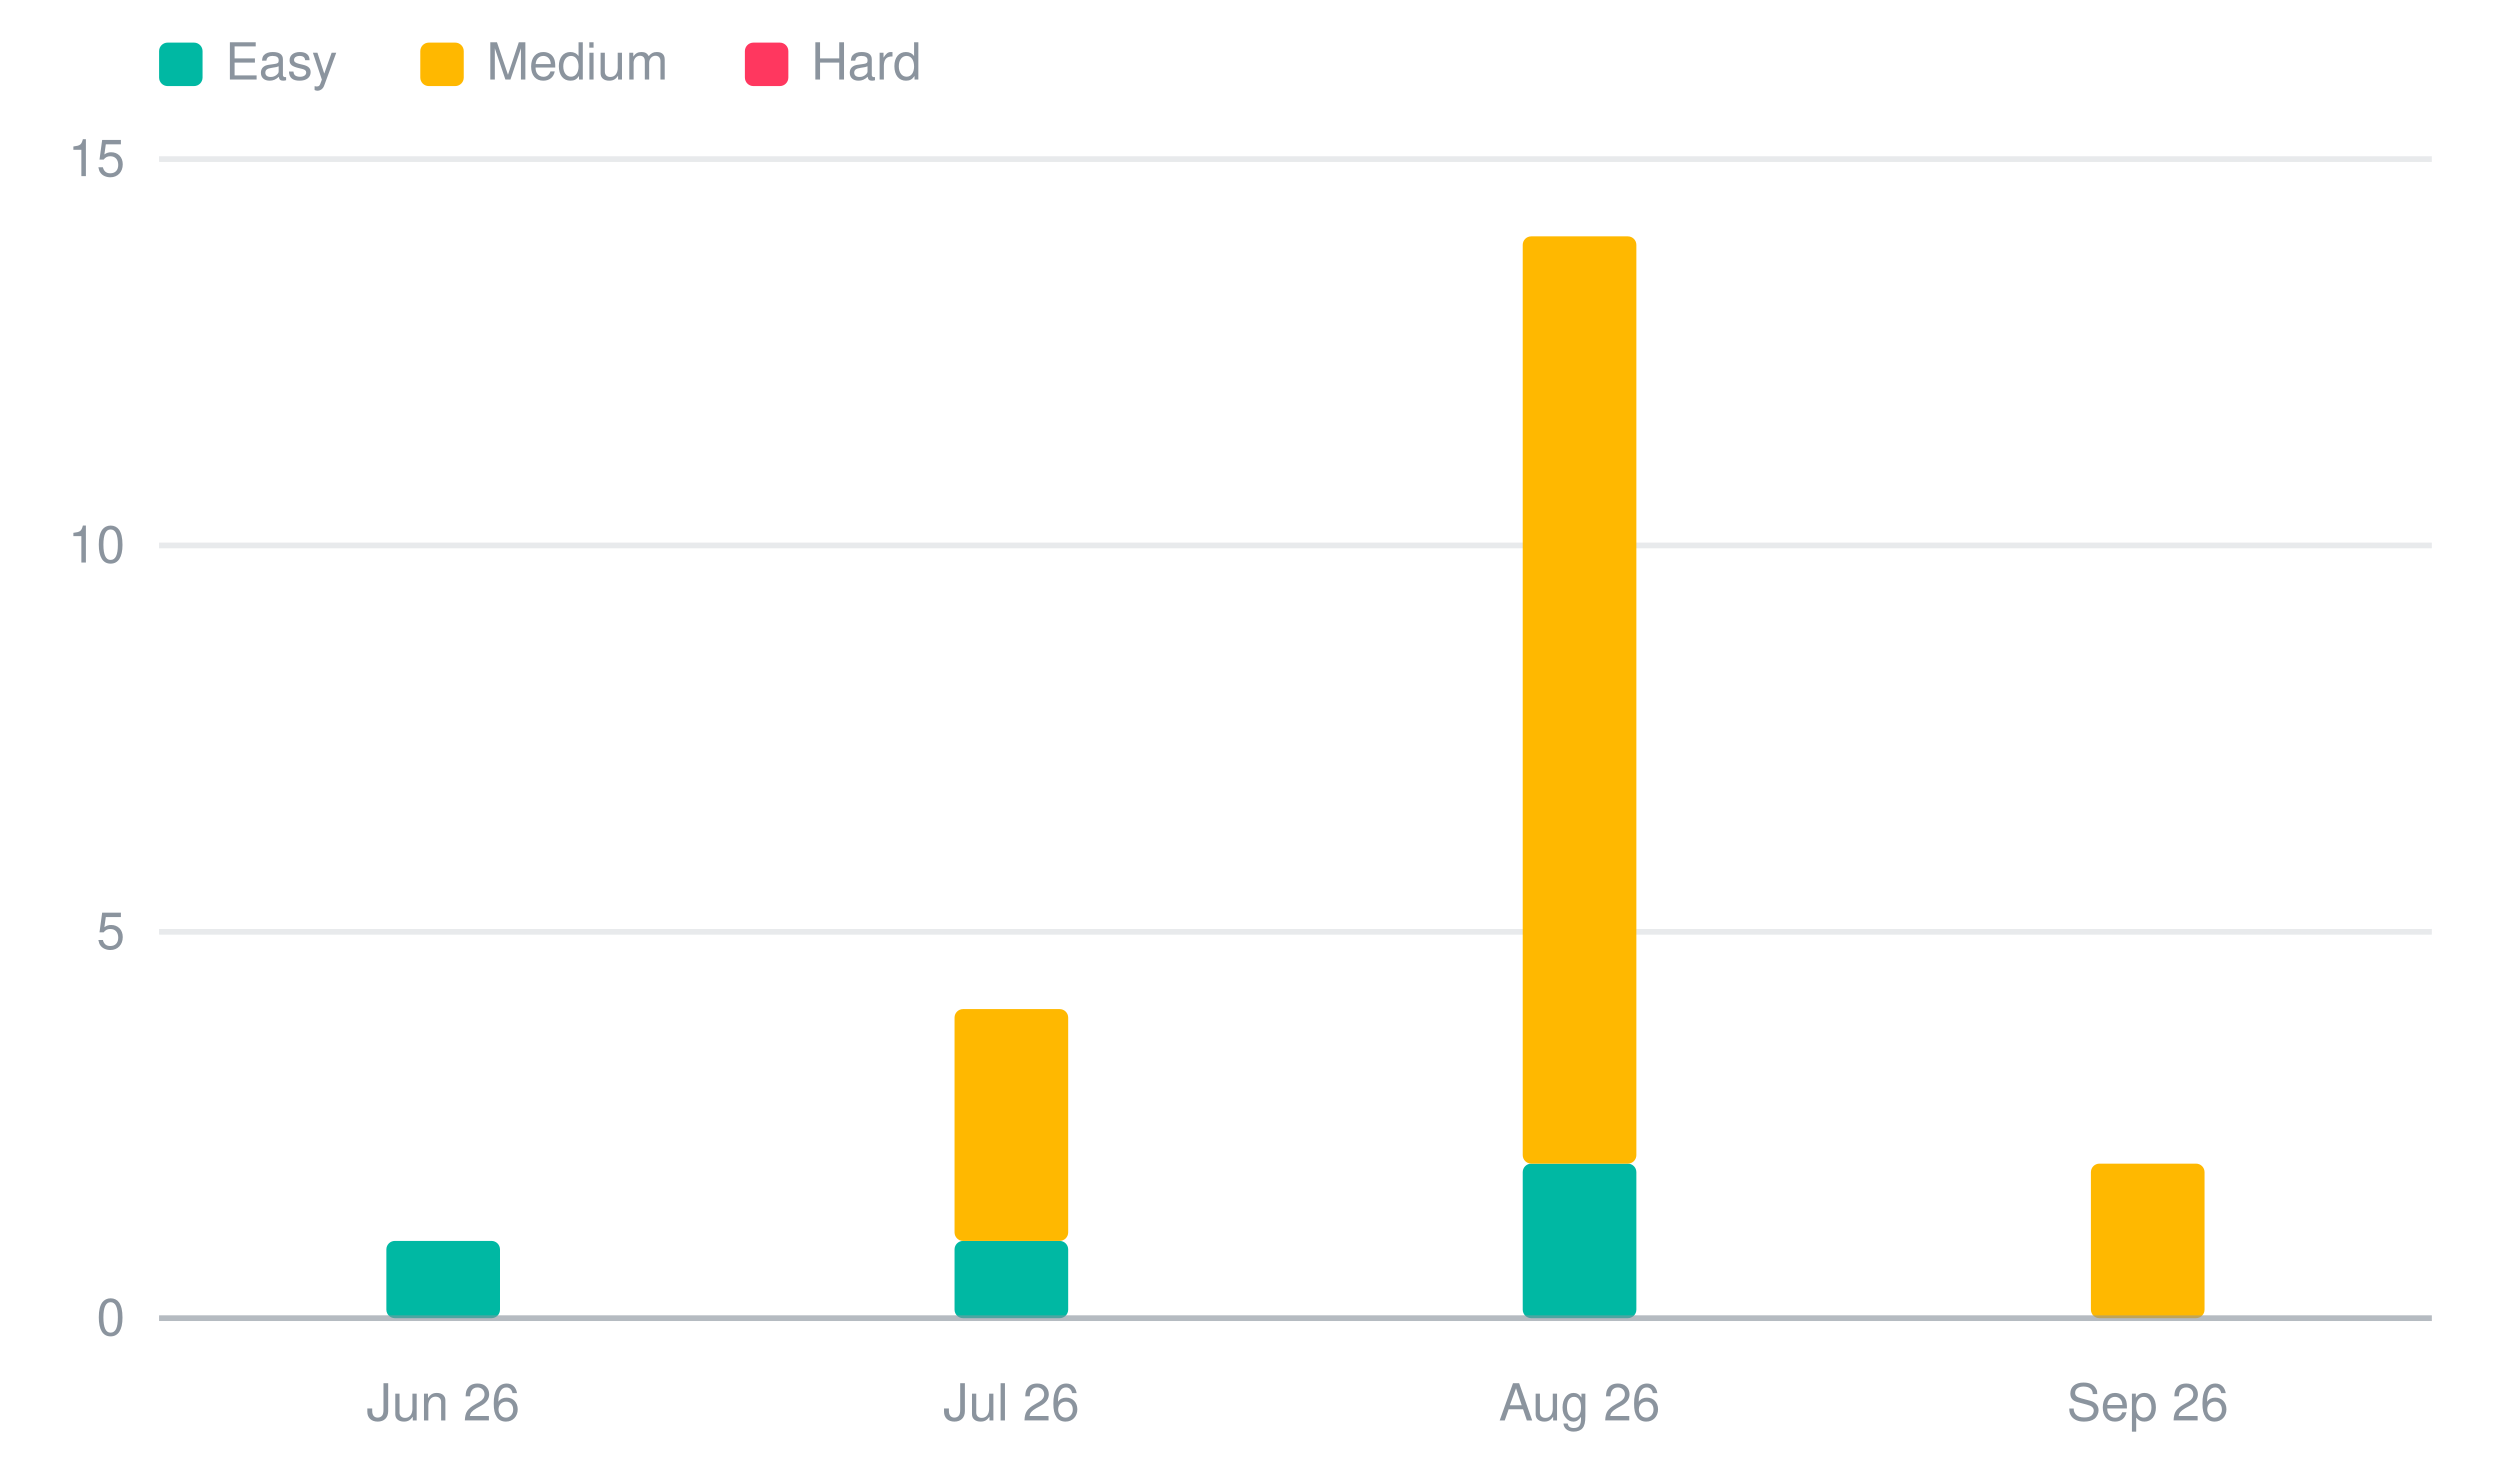
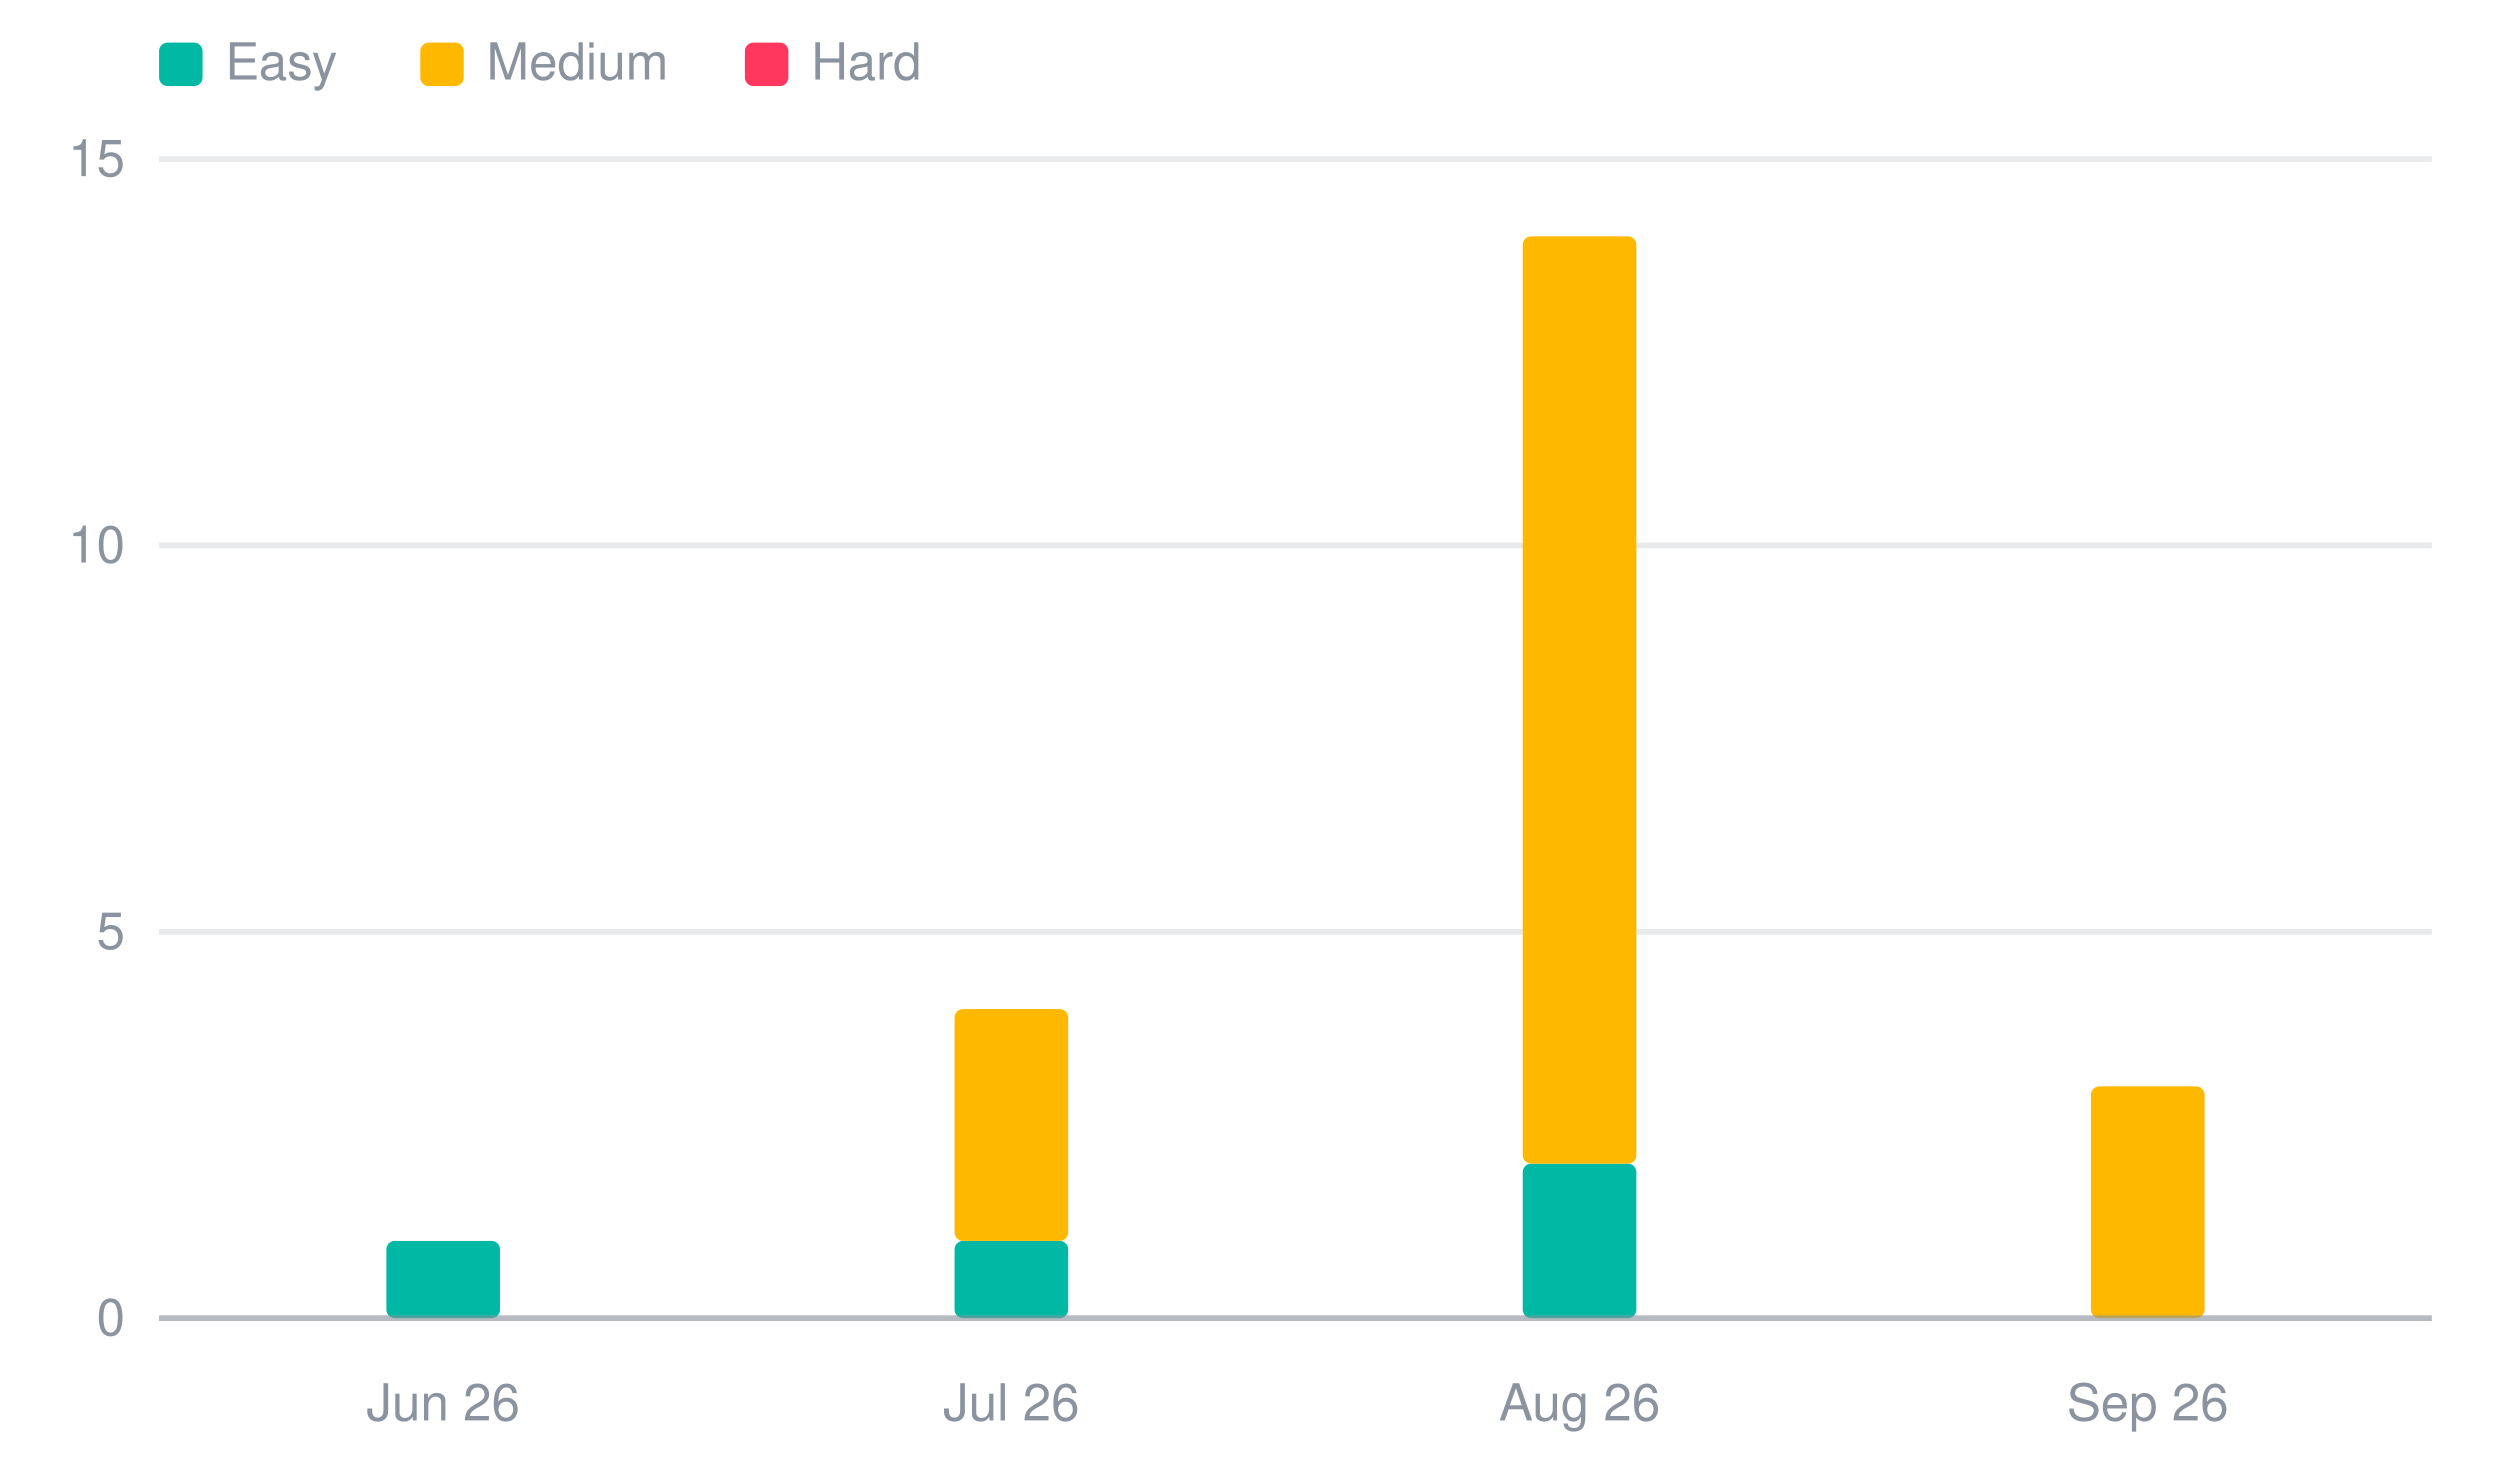
<svg xmlns="http://www.w3.org/2000/svg" viewBox="0 0 440 260" width="440" height="260" role="img" font-family="system-ui, -apple-system, Segoe UI, Helvetica, Arial, sans-serif">
  <line x1="28" y1="232" x2="428" y2="232" stroke="#8b949e" stroke-width="1" opacity="0.2" />
  <text x="22" y="235" font-size="9" fill="#8b949e" text-anchor="end" font-weight="normal" opacity="1">0</text>
  <line x1="28" y1="164" x2="428" y2="164" stroke="#8b949e" stroke-width="1" opacity="0.2" />
  <text x="22" y="167" font-size="9" fill="#8b949e" text-anchor="end" font-weight="normal" opacity="1">5</text>
  <line x1="28" y1="96" x2="428" y2="96" stroke="#8b949e" stroke-width="1" opacity="0.2" />
  <text x="22" y="99" font-size="9" fill="#8b949e" text-anchor="end" font-weight="normal" opacity="1">10</text>
  <line x1="28" y1="28" x2="428" y2="28" stroke="#8b949e" stroke-width="1" opacity="0.2" />
  <text x="22" y="31" font-size="9" fill="#8b949e" text-anchor="end" font-weight="normal" opacity="1">15</text>
  <rect x="68" y="218.4" width="20" height="13.6" rx="1.5" fill="#00b8a3" opacity="1" />
  <text x="78" y="250" font-size="9" fill="#8b949e" text-anchor="middle" font-weight="normal" opacity="1">Jun 26</text>
  <rect x="168" y="218.4" width="20" height="13.6" rx="1.5" fill="#00b8a3" opacity="1" />
  <rect x="168" y="177.6" width="20" height="40.8" rx="1.5" fill="#ffb800" opacity="1" />
  <text x="178" y="250" font-size="9" fill="#8b949e" text-anchor="middle" font-weight="normal" opacity="1">Jul 26</text>
  <rect x="268" y="204.8" width="20" height="27.2" rx="1.5" fill="#00b8a3" opacity="1" />
  <rect x="268" y="41.6" width="20" height="163.2" rx="1.5" fill="#ffb800" opacity="1" />
  <text x="278" y="250" font-size="9" fill="#8b949e" text-anchor="middle" font-weight="normal" opacity="1">Aug 26</text>
-   <rect x="368" y="204.8" width="20" height="27.2" rx="1.5" fill="#ffb800" opacity="1" />
+   <rect x="368" y="191.2" width="20" height="40.8" rx="1.5" fill="#ffb800" opacity="1" />
  <text x="378" y="250" font-size="9" fill="#8b949e" text-anchor="middle" font-weight="normal" opacity="1">Sep 26</text>
  <line x1="28" y1="232" x2="428" y2="232" stroke="#8b949e" stroke-width="1" opacity="0.55" />
  <rect x="28" y="7.5" width="7.65" height="7.65" rx="1.5" fill="#00b8a3" opacity="1" />
  <text x="39.65" y="14" font-size="9" fill="#8b949e" text-anchor="start" font-weight="normal" opacity="1">Easy</text>
  <rect x="73.97" y="7.5" width="7.65" height="7.65" rx="1.5" fill="#ffb800" opacity="1" />
  <text x="85.62" y="14" font-size="9" fill="#8b949e" text-anchor="start" font-weight="normal" opacity="1">Medium</text>
  <rect x="131.1" y="7.5" width="7.65" height="7.65" rx="1.5" fill="#ff375f" opacity="1" />
  <text x="142.75" y="14" font-size="9" fill="#8b949e" text-anchor="start" font-weight="normal" opacity="1">Hard</text>
</svg>
